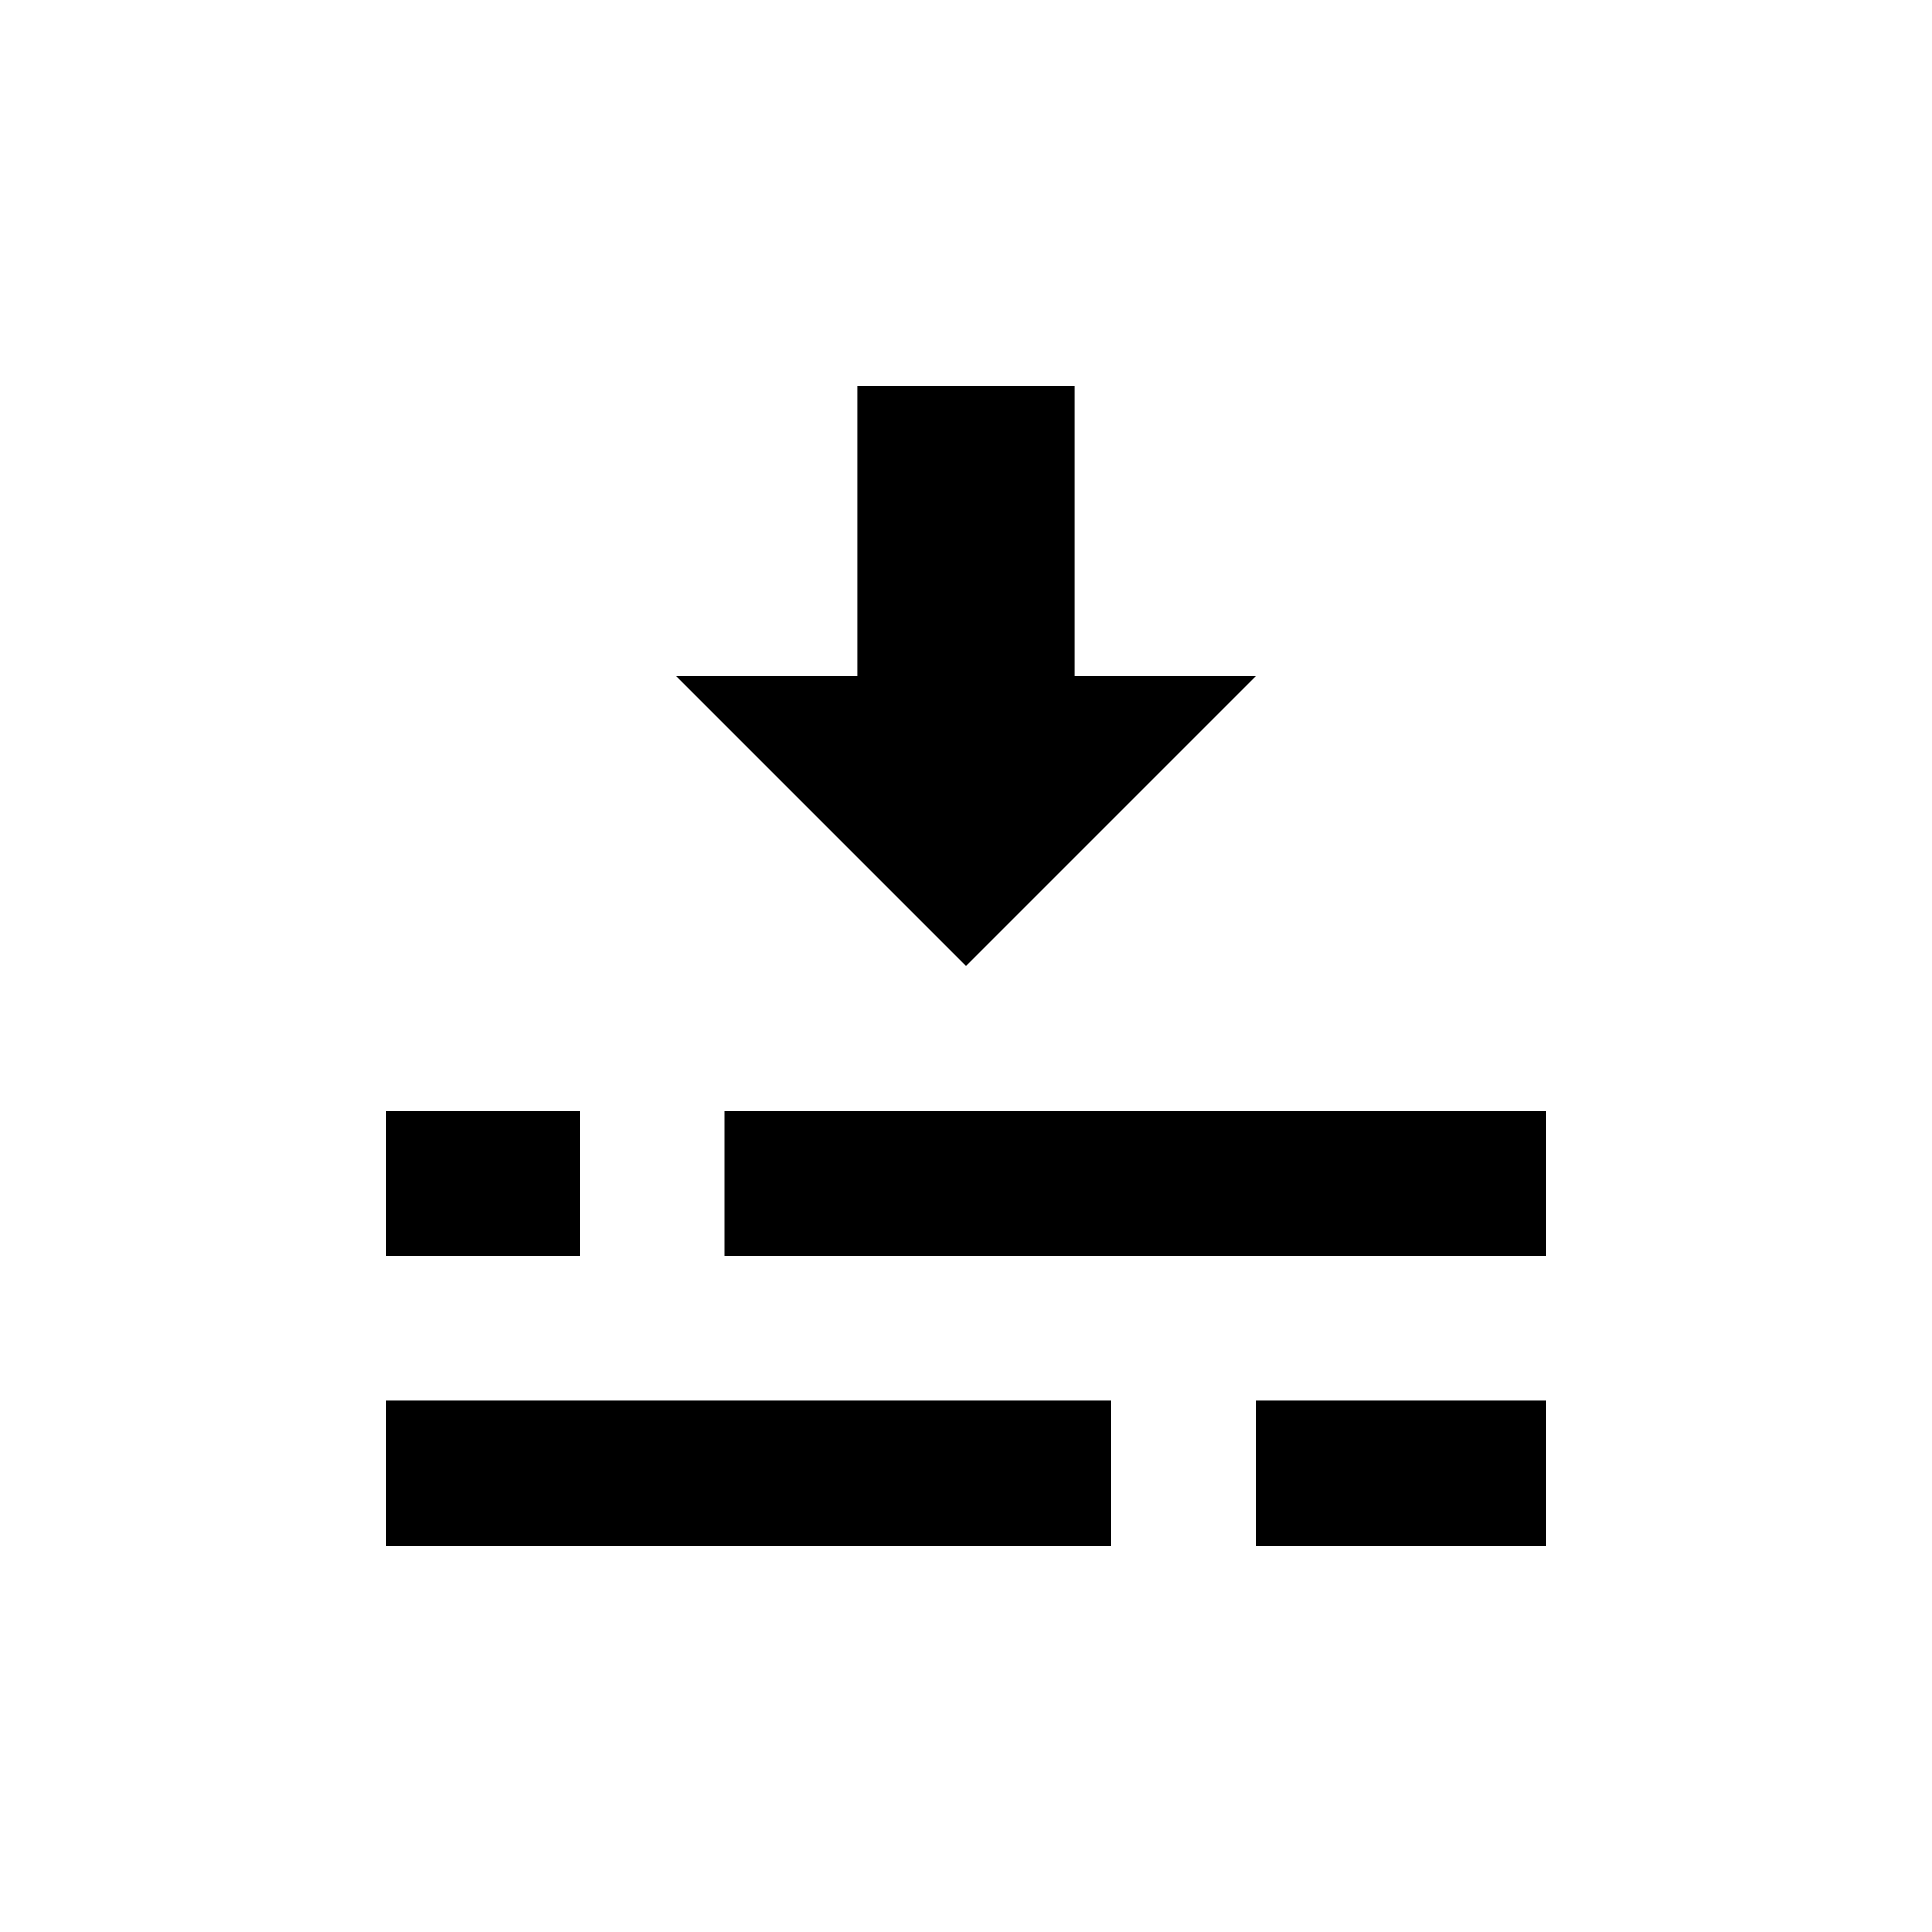
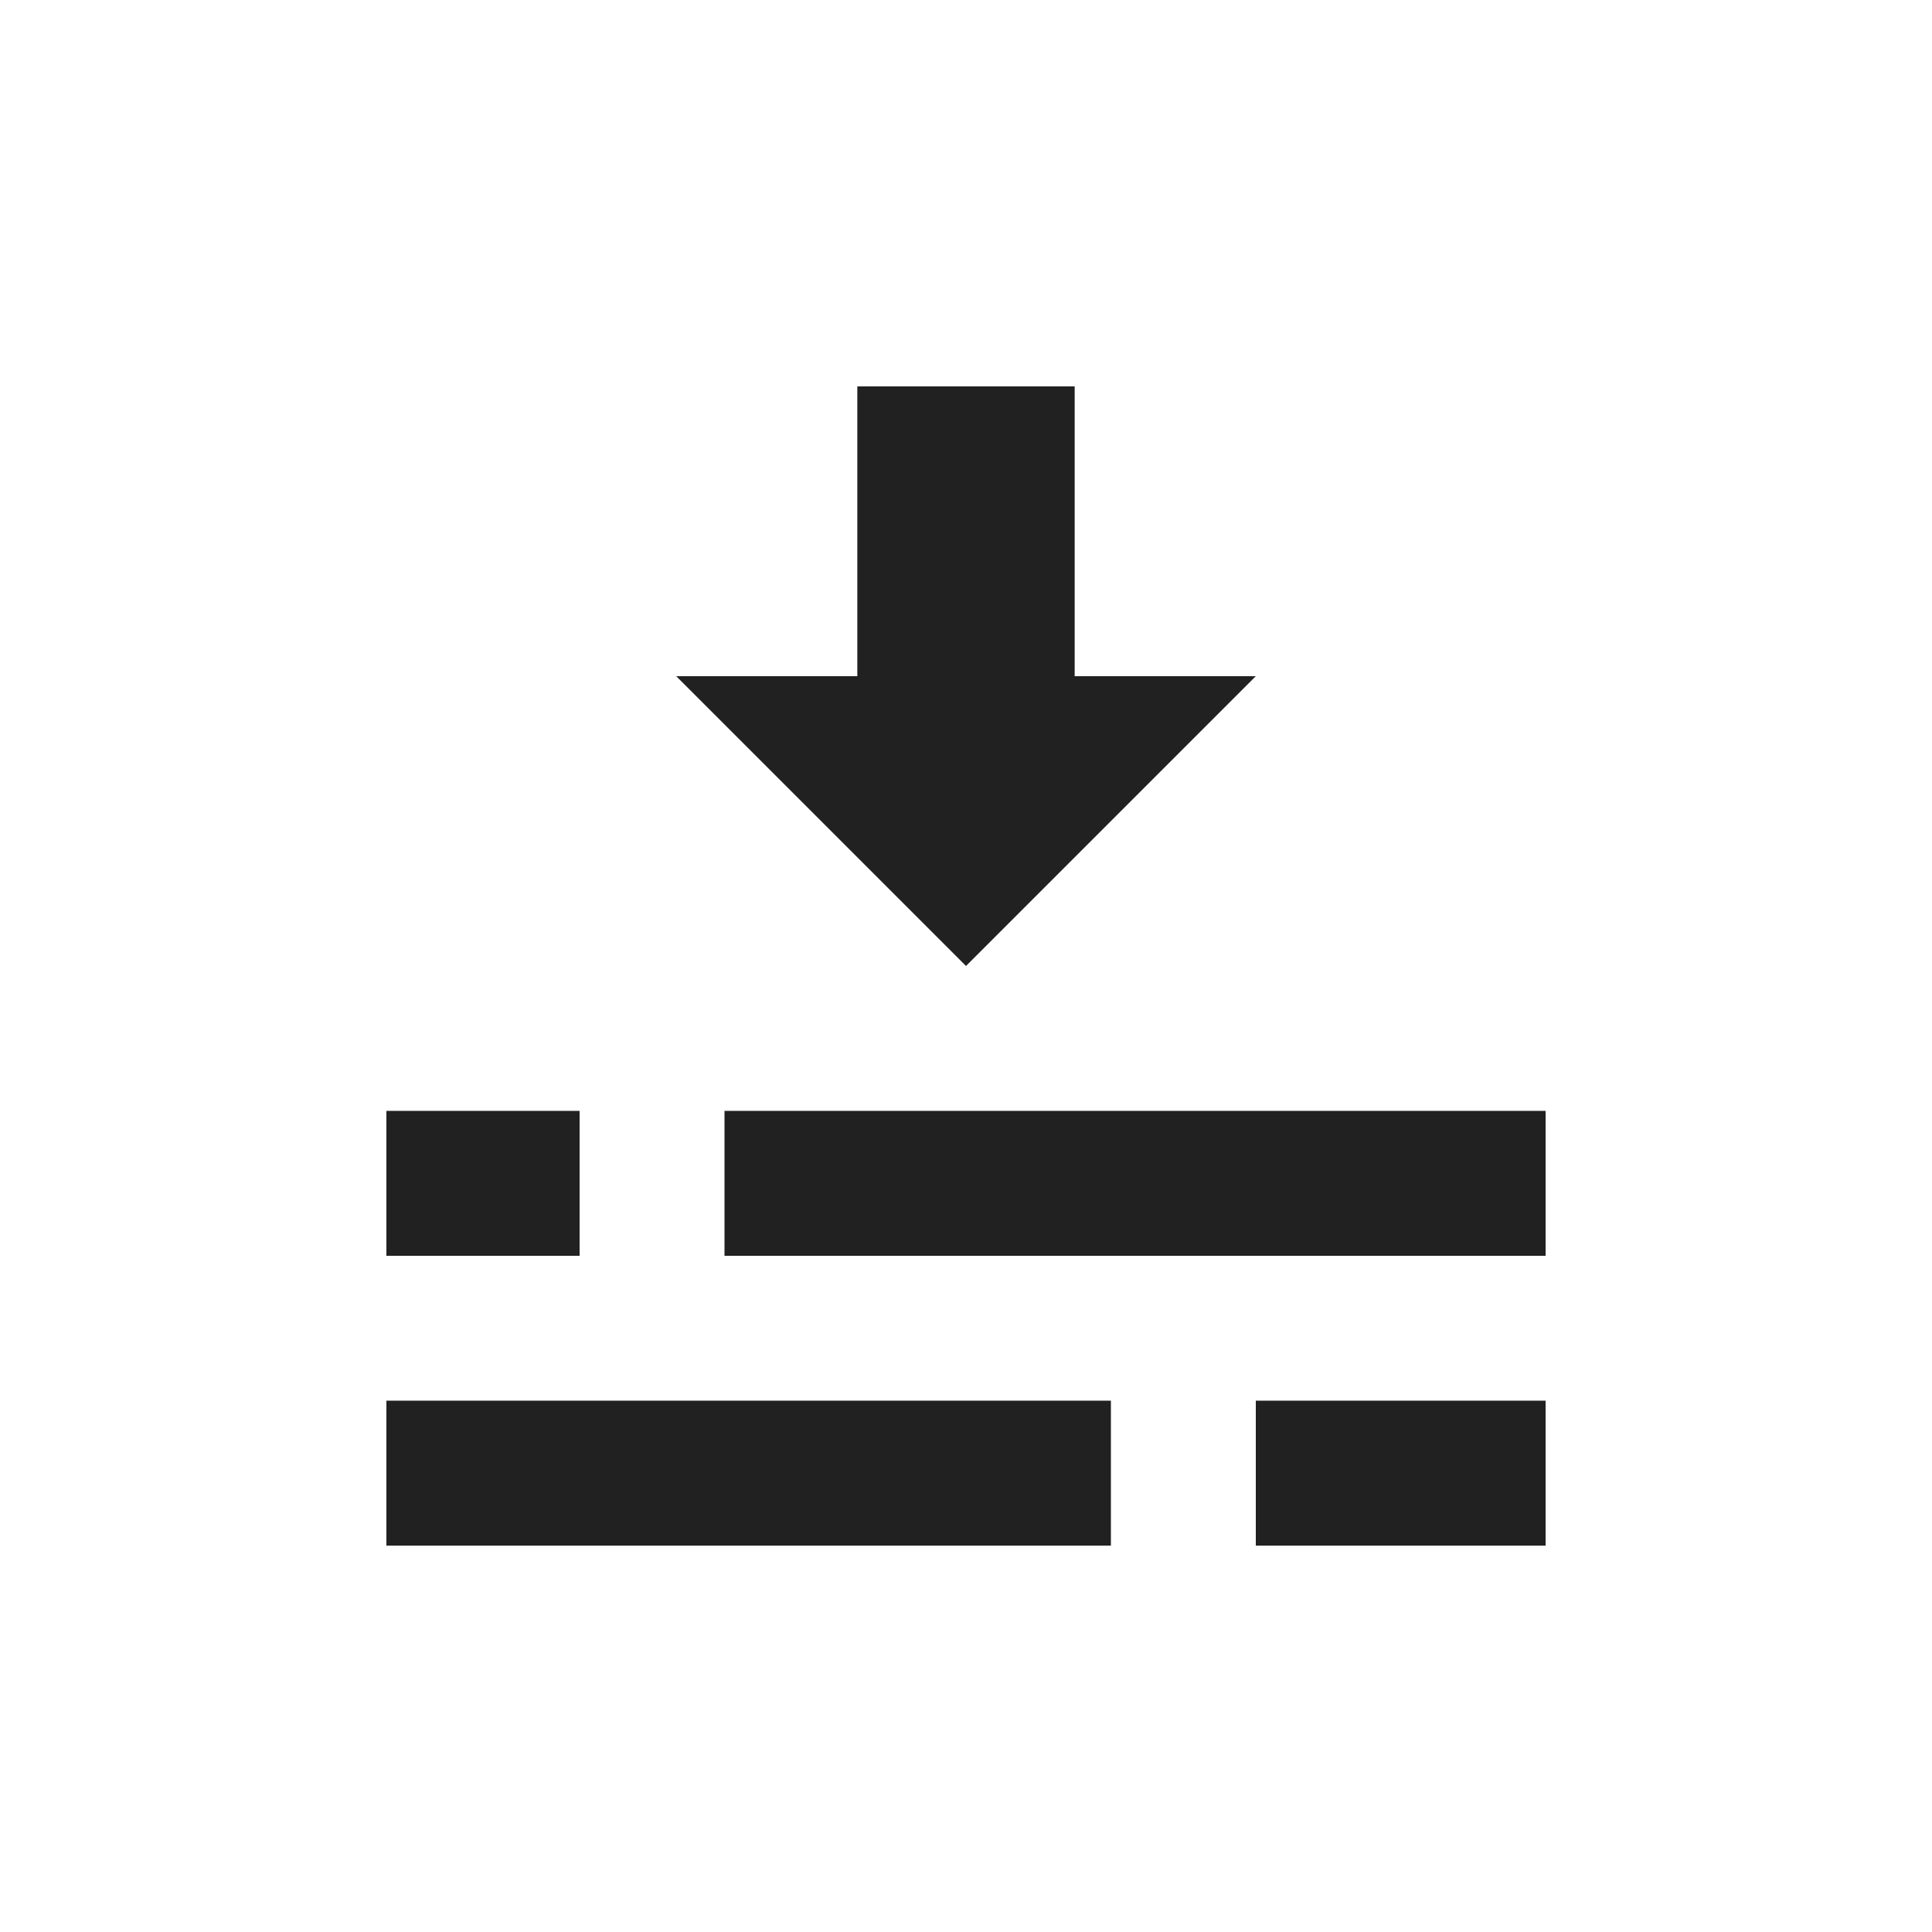
<svg xmlns="http://www.w3.org/2000/svg" width="20" height="20" id="svg4682" version="1.1">
  <defs id="defs4684" />
  <g id="layer1" transform="translate(0,-1032.362)">
-     <path id="path5143" d="m 8.875,1036.362 v 3 H 7 l 3,3 3,-3 H 11.125 v -3 z m -4.875,7.5 v 1.5 H 6 v -1.5 z m 3.5,0 v 1.5 h 8.5 v -1.5 z m -3.5,3 v 1.5 H 11.5 v -1.5 z m 9,0 v 1.5 h 3 v -1.5 z" style="color:#000000;display:inline;overflow:visible;visibility:visible;opacity:1;fill:#000000;fill-opacity:1;fill-rule:nonzero;stroke:none;stroke-width:0.75;stroke-linecap:round;stroke-linejoin:round;stroke-miterlimit:3.7;stroke-dasharray:none;stroke-dashoffset:0;stroke-opacity:1;marker:none;enable-background:accumulate" />
+     <path id="path5143" d="m 8.875,1036.362 v 3 H 7 l 3,3 3,-3 H 11.125 v -3 z m -4.875,7.5 v 1.5 H 6 v -1.5 z m 3.5,0 v 1.5 h 8.5 v -1.5 z m -3.5,3 v 1.5 H 11.5 v -1.5 z m 9,0 v 1.5 h 3 v -1.5 z" style="color:#000000;display:inline;overflow:visible;visibility:visible;opacity:1;fill:#212121;fill-opacity:1;fill-rule:nonzero;stroke:none;stroke-width:0.75;stroke-linecap:round;stroke-linejoin:round;stroke-miterlimit:3.7;stroke-dasharray:none;stroke-dashoffset:0;stroke-opacity:1;marker:none;enable-background:accumulate" />
  </g>
</svg>
